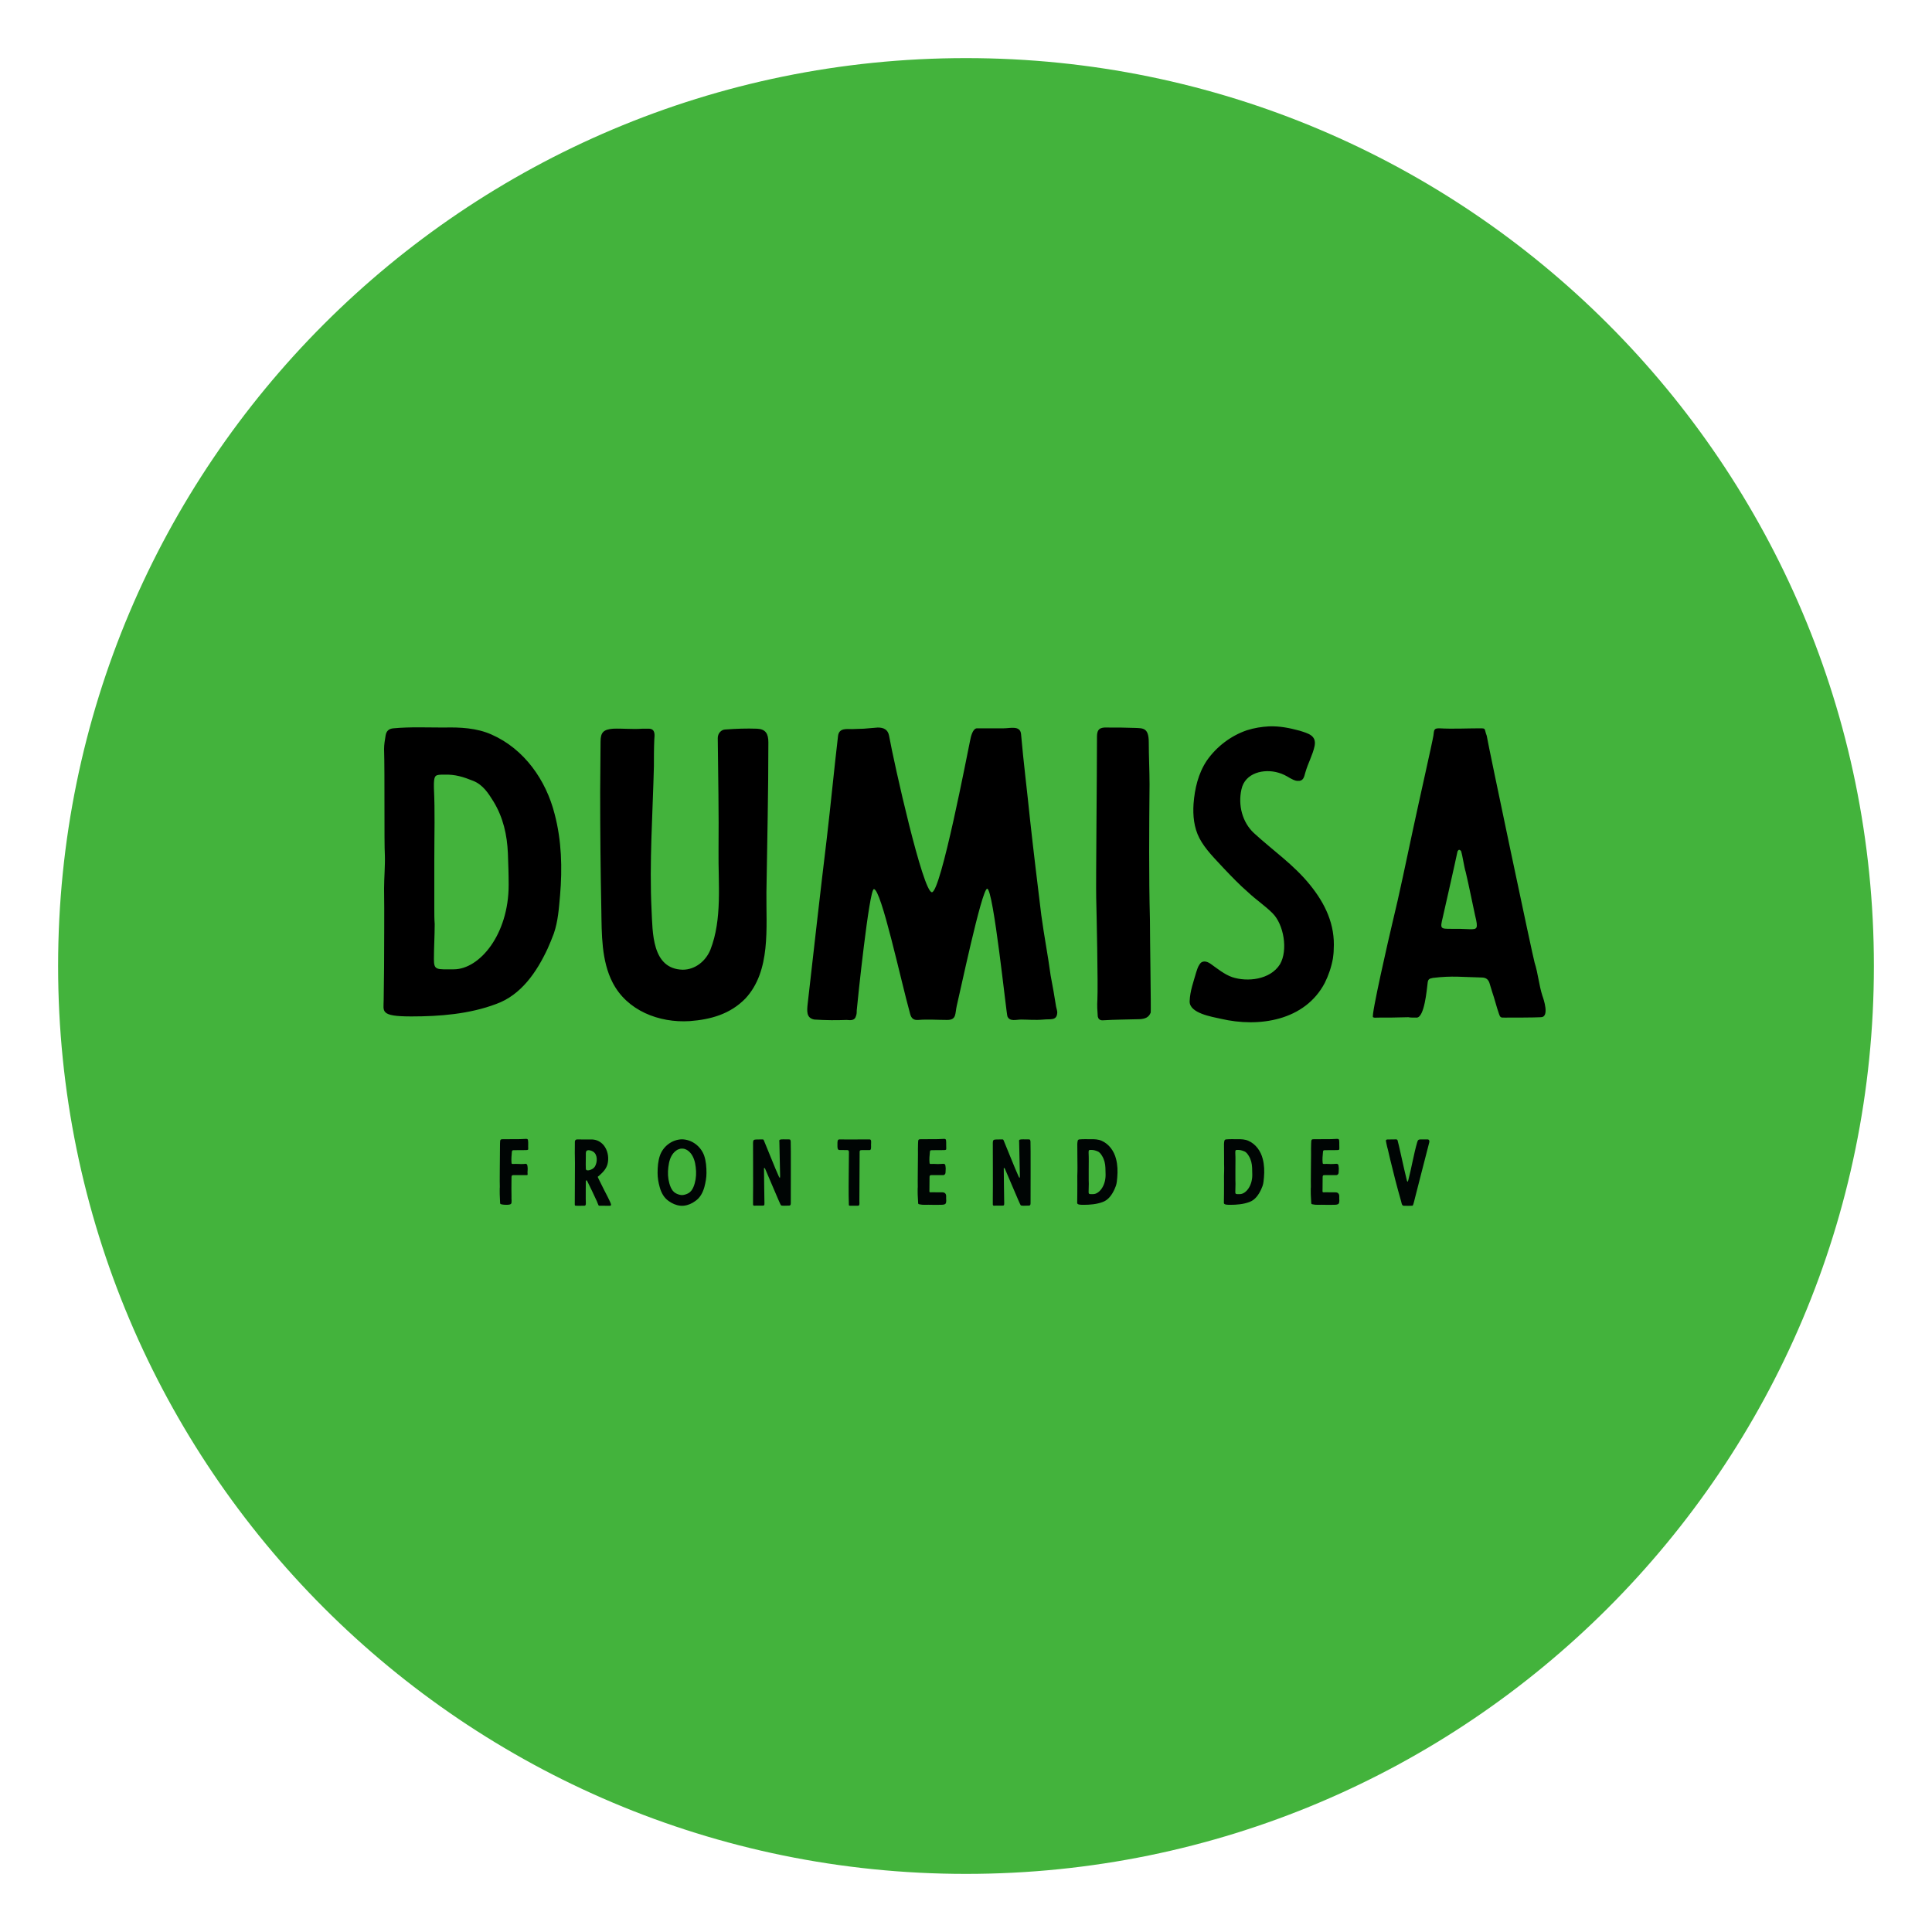
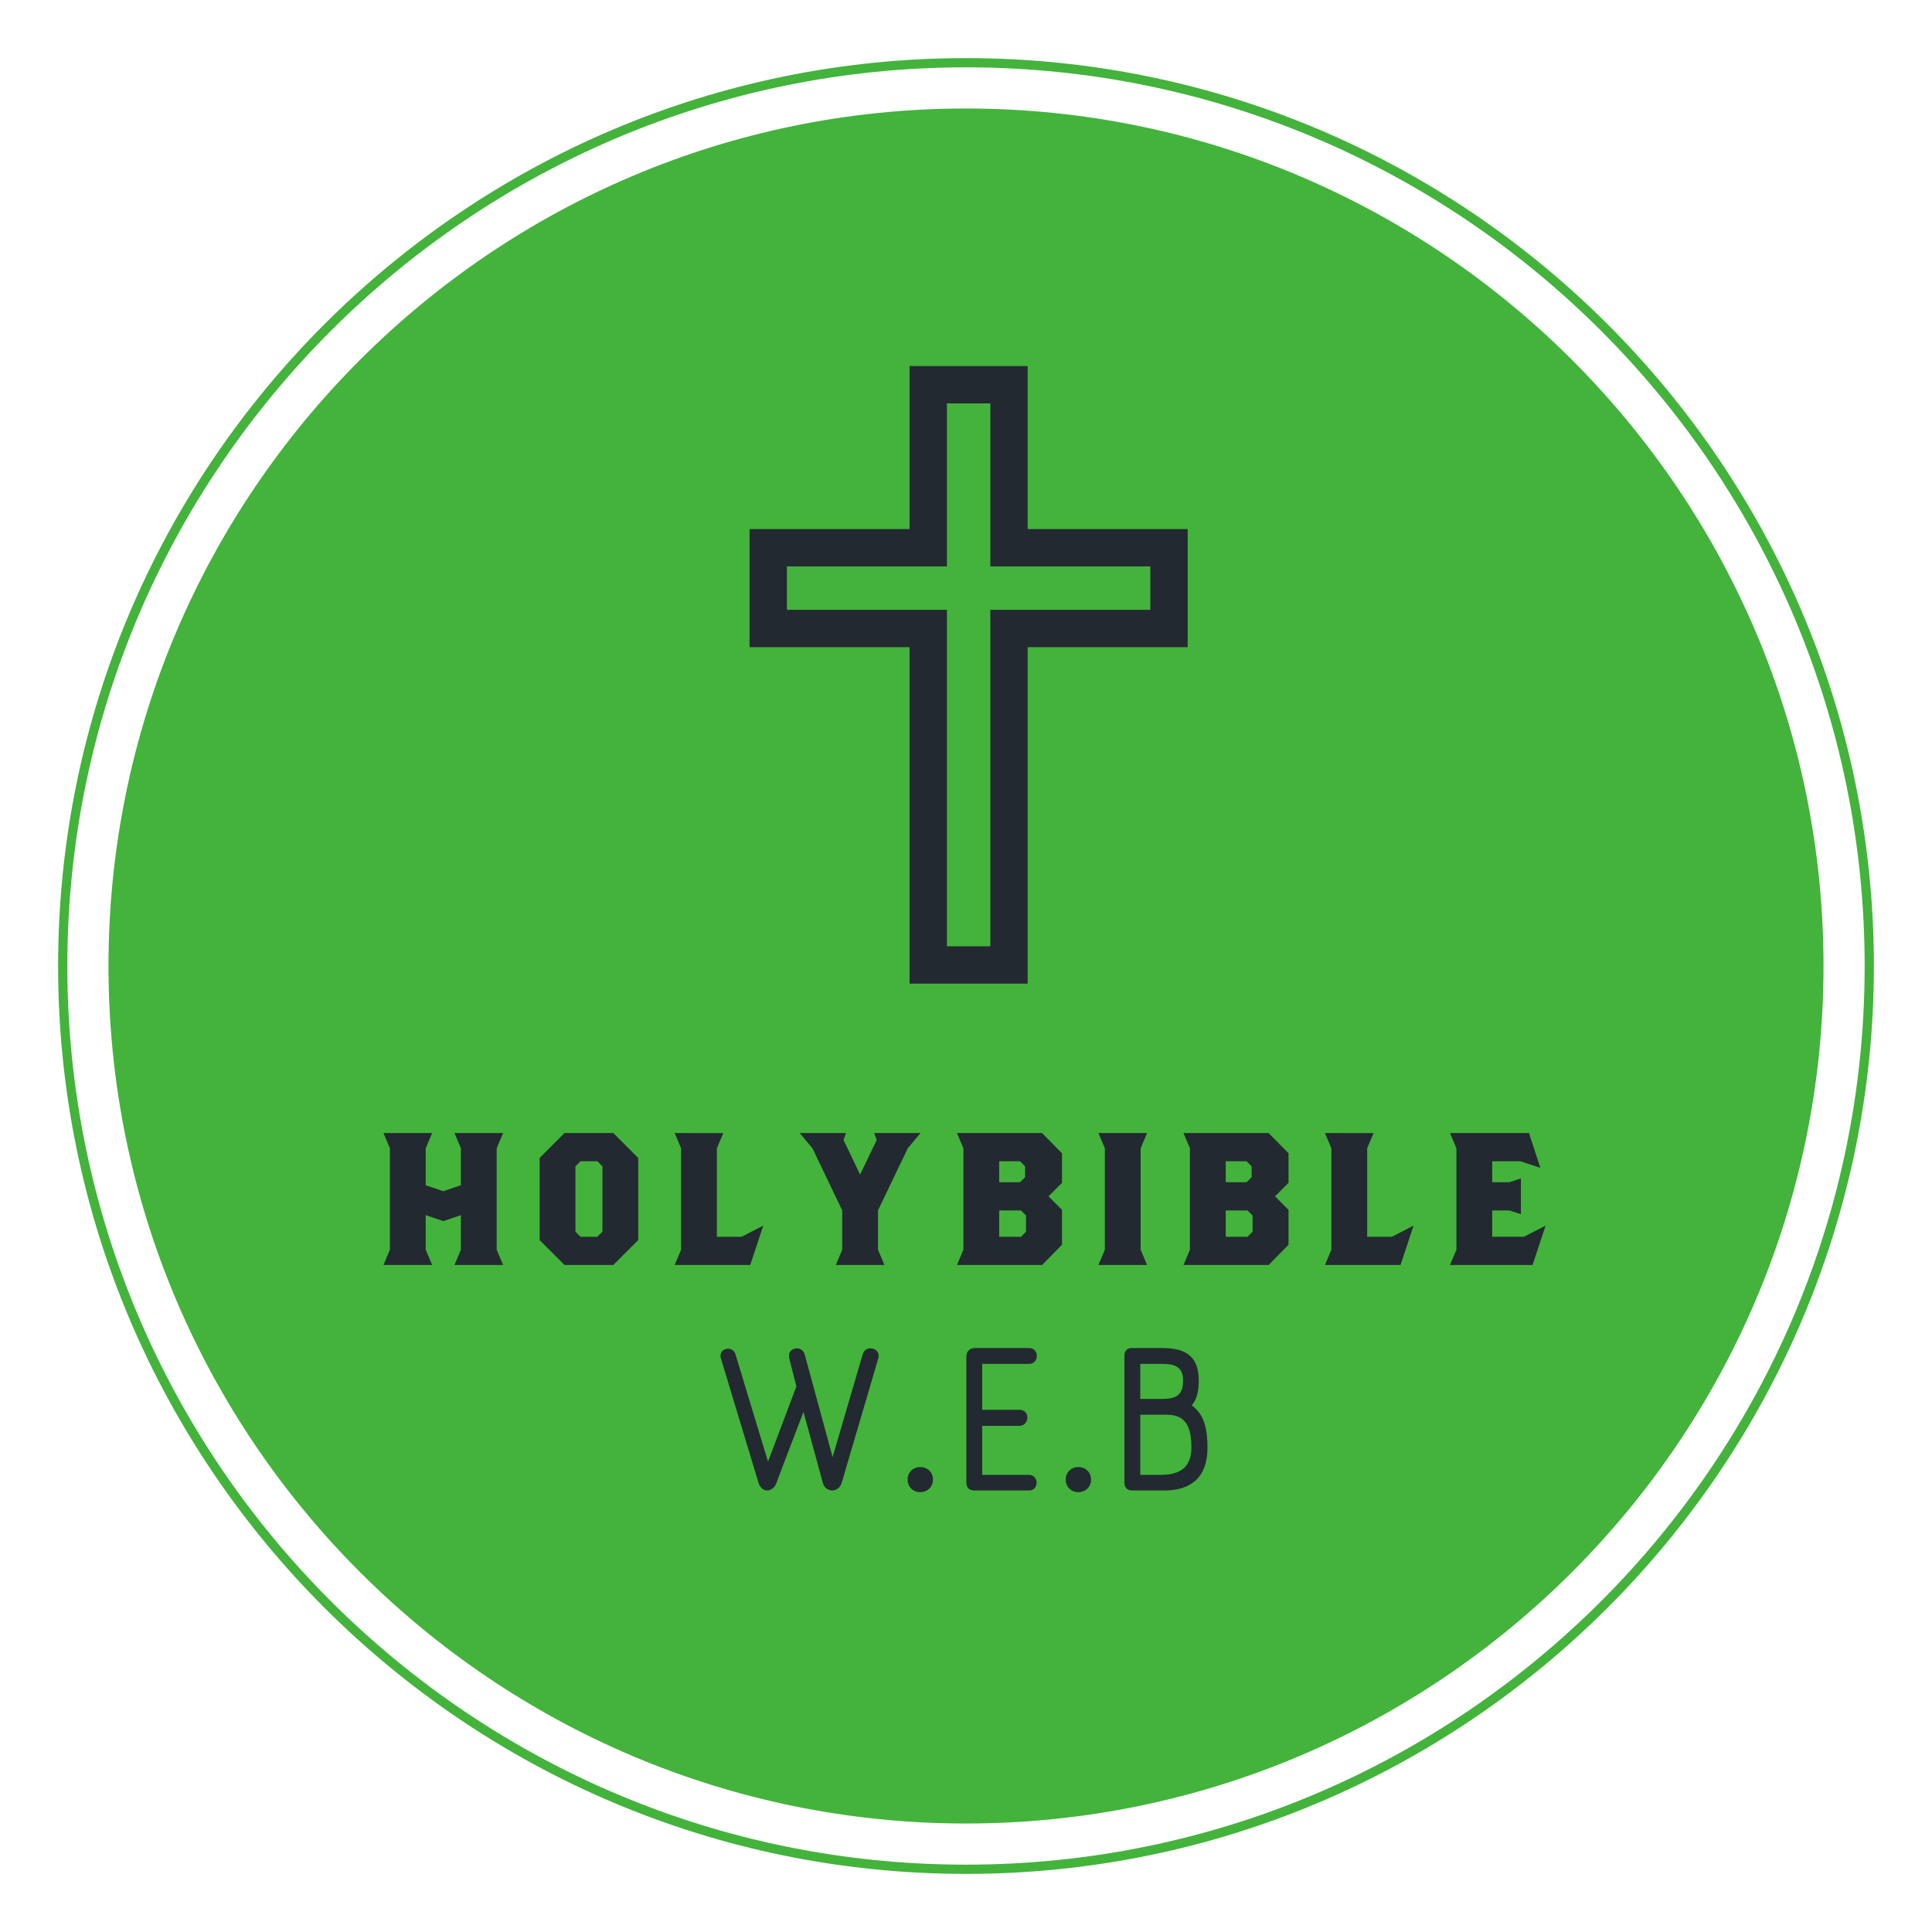
<svg xmlns="http://www.w3.org/2000/svg" version="1.1" width="3192" height="3192" viewBox="0 0 3192 3192">
  <g transform="scale(9.6) translate(10, 10)">
-     <defs id="SvgjsDefs4787" />
-     <g id="SvgjsG4788" featureKey="rootContainer" transform="matrix(6.25,0,0,6.25,0,0)" fill="#43b33c">
-       <circle cx="25" cy="25" r="25" />
+     <defs id="SvgjsDefs6139" />
+     <g id="SvgjsG6140" featureKey="rootContainer" transform="matrix(1.590266,0,0,1.590266,0,0)" fill="#43b33c">
+       <path d="M98.254 0C44.077 0 0 44.076 0 98.254s44.077 98.254 98.254 98.254c54.177 0 98.254-44.076 98.254-98.254S152.431 0 98.254 0zm0 195.508C44.628 195.508 1 151.88 1 98.254S44.628 1 98.254 1c53.626 0 97.254 43.628 97.254 97.254s-43.628 97.254-97.254 97.254z" />
+       <path d="M98.254 5.453c-51.171 0-92.801 41.63-92.801 92.801s41.63 92.801 92.801 92.801 92.802-41.63 92.802-92.801S149.425 5.453 98.254 5.453z" />
    </g>
-     <g id="SvgjsG4789" featureKey="nameFeature-0" transform="matrix(1.67521,0,0,1.67521,52.68256,98.59148)" fill="#000000">
-       <path d="M18.84 32.64 c0.24 -0.52 0.44 -1.04 0.64 -1.56 c0.44 -1.28 0.52 -2.6 0.64 -3.92 c0.24 -2.8 0.16 -5.64 -0.56 -8.36 c-0.88 -3.48 -3.12 -6.68 -6.48 -8.16 c-1.52 -0.68 -3.24 -0.76 -4.88 -0.72 c-1.72 0 -3.48 -0.08 -5.2 0.08 c-0.48 0.04 -0.72 0.28 -0.8 0.72 c-0.08 0.48 -0.16 0.96 -0.16 1.4 c0.08 2.44 0 9.68 0.08 10.88 c0.04 1.08 -0.08 2.4 -0.08 3.48 c0.04 2.68 0 5.4 0 8.08 c0 1.12 -0.04 2.2 -0.04 3.32 c0 1.2 -0.44 1.72 2.84 1.72 c2.92 0 5.96 -0.24 8.72 -1.28 c2.56 -0.92 4.16 -3.28 5.28 -5.68 z M7.2 28.48 l0 -4.8 c0 -3.04 0.08 -5 -0.04 -7.56 l0 -0.48 c0.04 -0.84 0.16 -0.88 1.04 -0.88 c1.16 -0.04 2 0.24 3 0.64 s1.56 1.28 2.08 2.12 c1 1.64 1.4 3.44 1.48 5.32 c0.04 1.08 0.08 2.16 0.08 3.24 c0 5.12 -3 8.68 -5.64 8.68 c-1.76 0 -2.04 0.12 -2.04 -1.04 c0 -1.2 0.08 -2.4 0.08 -3.6 c-0.04 -0.52 -0.04 -1.08 -0.04 -1.64 z M24.24 16.56 c0 4.04 0.04 8.12 0.12 12.12 c0.04 2.44 0 5.2 1.16 7.44 c1.48 2.88 4.76 4.16 7.92 3.96 c2.16 -0.16 4.16 -0.72 5.72 -2.32 c2.64 -2.84 2.12 -7.28 2.16 -10.92 c0.08 -5.24 0.2 -10.12 0.2 -15.4 c0 -0.88 -0.28 -1.36 -1.16 -1.4 c-1.08 -0.04 -2.16 0 -3.24 0.08 c-0.44 0 -0.8 0.4 -0.8 0.88 c0.04 3.84 0.12 7.72 0.08 11.6 c-0.04 3.32 0.4 7 -0.84 10.16 c-0.48 1.16 -1.56 2.04 -2.84 2.04 c-3.2 -0.08 -3.08 -3.88 -3.2 -6.12 c-0.24 -4.88 0.12 -9.88 0.24 -14.76 c0 -0.92 0 -1.84 0.04 -2.76 c0.04 -0.48 0.12 -1.08 -0.52 -1.12 l-0.72 0 c-1 0.08 -2 -0.04 -3 0 c-0.96 0.08 -1.28 0.36 -1.28 1.32 c0 1.72 -0.04 3.48 -0.04 5.2 z M51.32 10.04 c-0.4 0 -0.8 0.04 -1.2 0.04 c-0.6 0 -1.32 -0.12 -1.44 0.68 c-0.4 3.4 -0.76 7.16 -1.16 10.56 c-0.68 5.6 -1.32 11.36 -1.96 16.96 c-0.08 0.76 -0.16 1.48 0.68 1.64 c1.28 0.08 2.24 0.08 3.32 0.04 c0.4 0.04 0.84 0.08 0.96 -0.4 c0.08 -0.2 0.08 -0.4 0.08 -0.6 c0.08 -0.92 1.28 -12.44 1.76 -12.44 c0.76 0 2.76 9.36 3.72 12.8 c0.12 0.48 0.36 0.68 0.84 0.64 c1 -0.08 1.96 0 2.96 0 s0.8 -0.64 1 -1.48 c0.24 -0.92 2.56 -12 3.12 -12 c0.64 0 1.96 12.84 2.08 13.12 c0.24 0.56 0.92 0.32 1.4 0.32 c0.72 0 1.4 0.08 2.32 0 c0.68 -0.08 1.36 0.16 1.4 -0.72 c0 -0.2 -0.08 -0.4 -0.12 -0.6 c-0.16 -1 -0.36 -2.2 -0.56 -3.2 c-0.28 -2.08 -0.68 -4.12 -0.96 -6.2 c-0.4 -3.28 -0.8 -6.56 -1.16 -9.84 c-0.28 -2.8 -0.68 -5.96 -0.92 -8.76 c-0.08 -0.92 -1.12 -0.6 -1.76 -0.6 l-2.76 0 c-0.44 0 -0.64 0.84 -0.72 1.28 c-0.24 1.12 -3 15.56 -3.92 15.56 s-3.88 -13.2 -4.4 -16.08 c-0.12 -0.64 -0.56 -0.84 -1.16 -0.84 z M80.72 29.68 c-0.12 -4.56 -0.08 -9.4 -0.04 -13.92 c0 -1.4 -0.08 -2.92 -0.08 -4.32 c0 -1.52 -0.6 -1.44 -1.4 -1.48 c-1.16 -0.04 -1.68 -0.04 -2.84 -0.04 c-0.76 -0.04 -1.08 0.16 -1.08 0.92 c0 3.92 -0.12 15 -0.08 16.6 s0.2 8.88 0.12 10.48 c-0.04 0.56 0 1.12 0.04 1.68 c0.04 0.2 0.16 0.4 0.48 0.4 c1.32 -0.08 2.56 -0.08 3.88 -0.12 c0.48 -0.04 0.88 -0.16 1.08 -0.68 c0.04 -0.28 -0.08 -7.6 -0.08 -9.52 z M92.96 9.8 c-0.76 0.04 -1.52 0.16 -2.28 0.4 c-1.64 0.56 -3.12 1.68 -4.12 3.12 c-0.88 1.32 -1.24 2.88 -1.36 4.44 c-0.08 1.2 0.04 2.44 0.6 3.52 c0.6 1.16 1.64 2.16 2.52 3.12 c0.8 0.84 1.6 1.68 2.48 2.44 c0.8 0.76 1.72 1.36 2.52 2.16 c1.16 1.16 1.6 3.8 0.76 5.24 c-1 1.6 -3.36 1.84 -4.92 1.32 c-0.8 -0.28 -1.52 -0.88 -2.2 -1.36 c-0.4 -0.28 -0.88 -0.4 -1.16 0.08 c-0.16 0.24 -0.24 0.52 -0.32 0.76 c-0.28 1 -0.64 1.92 -0.68 3 c-0.04 1.24 2.32 1.6 3.2 1.8 c3.92 0.92 8.64 0.2 10.68 -3.68 c0.4 -0.8 0.68 -1.64 0.84 -2.52 c0.04 -0.32 0.08 -0.6 0.08 -0.92 c0.16 -2.56 -0.88 -4.72 -2.44 -6.64 c-1.68 -2.08 -3.8 -3.52 -5.76 -5.32 c-1.2 -1.12 -1.64 -2.88 -1.28 -4.48 c0.36 -1.72 2.32 -2.16 3.8 -1.72 c0.44 0.12 0.8 0.32 1.2 0.56 c0.24 0.12 0.48 0.28 0.8 0.28 c0.56 0.04 0.64 -0.4 0.76 -0.84 c0.28 -1 0.76 -1.8 0.96 -2.76 c0.2 -1.08 -0.68 -1.28 -1.56 -1.56 c-1.04 -0.28 -2.04 -0.48 -3.12 -0.44 z M107.28 39.68 c0.12 0.04 0.48 0.04 0.84 0.04 c0.8 0 1.04 -2.88 1.12 -3.48 c0.04 -0.48 0.16 -0.52 0.56 -0.6 c2 -0.24 3 -0.08 5 -0.04 c0.44 0 0.68 0.2 0.8 0.56 l0.28 0.92 c0.24 0.68 0.44 1.52 0.68 2.2 c0.16 0.48 0.2 0.44 0.68 0.44 c0.64 0 2.96 0 3.64 -0.04 c0.92 0 0.28 -1.88 0.16 -2.2 c-0.36 -1.12 -0.44 -2.28 -0.8 -3.4 c-0.16 -0.48 -4.72 -22.12 -4.92 -23.32 c-0.28 -0.72 -0.04 -0.76 -0.68 -0.76 c-1.36 0 -2.8 0.08 -4.2 0 c-0.56 0 -0.52 0.16 -0.6 0.76 c-0.08 0.56 -1.52 6.92 -2.08 9.56 c-0.72 3.32 -1.36 6.52 -2.16 9.8 c-0.28 1.16 -2.2 9.52 -1.96 9.56 c0.12 0.08 0.32 0.04 0.48 0.04 c1 0 1.92 0 3.16 -0.04 z M112.52 30.6 l-0.84 0 c-1.12 0 -1.16 0 -0.88 -1.16 c0.2 -0.88 1.28 -5.64 1.52 -6.8 c0.04 -0.08 0.12 -0.16 0.16 -0.16 c0.08 0 0.16 0.08 0.2 0.12 c0.16 0.48 0.32 1.68 0.48 2.16 c0.36 1.52 0.6 2.8 0.96 4.44 c0.36 1.44 0.2 1.44 -0.52 1.44 c-0.36 0 -0.72 -0.04 -1.08 -0.04 z" />
+     <g id="SvgjsG6141" featureKey="symbolFeature-0" transform="matrix(1.285227,0,0,1.285227,92.43949,41.8815)" fill="#232931">
+       <g>
+         <path d="M57.907,91.349H42.093V46.292H20.666V30.479h21.427V8.651h15.814v21.828h21.427v15.813H57.907V91.349z M47.093,86.349   h5.814V41.292h21.427v-5.813H52.907V13.651h-5.814v21.828H25.666v5.813h21.427V86.349z" />
+       </g>
    </g>
-     <g id="SvgjsG4790" featureKey="sloganFeature-0" transform="matrix(0.7607873,0,0,0.7607873,75.24598,182.2874)" fill="#000504">
-       <path d="M1.02 15.9 l-0.02 0 c0 0.5 -0.02 1.02 0 1.54 c0.02 0.64 0.04 1.28 0.08 1.92 c0.02 0.22 0.06 0.28 0.28 0.32 c0.4 0.1 0.82 0.12 1.24 0.12 c1.08 -0.04 1.08 -0.22 1.08 -0.96 c-0.04 -0.38 -0.02 -0.54 -0.02 -1 c0 -0.66 -0.02 -0.74 -0.02 -1.68 c0.02 -0.76 0.02 -1.74 0.02 -2.52 c0 -0.42 0.06 -0.56 0.44 -0.56 l2.92 0 c0.42 0.06 0.26 -0.22 0.26 -0.64 s0.06 -0.44 0.04 -0.86 c0 -0.2 -0.04 -0.4 -0.06 -0.6 c-0.04 -0.34 -0.16 -0.46 -0.5 -0.46 c-0.22 0 -0.02 0.02 -0.22 0.04 c-0.86 0.06 -1.68 -0.06 -2.54 0 c-0.28 0 -0.32 -0.04 -0.34 -0.3 c-0.06 -0.78 0 -1.64 0.08 -2.42 c0.04 -0.32 0.1 -0.38 0.4 -0.4 l2.82 -0.02 c0.4 -0.04 0.52 -0.02 0.48 -0.4 c-0.04 -0.58 0.04 -1.18 -0.04 -1.76 c-0.04 -0.32 -0.12 -0.38 -0.48 -0.38 c-0.6 0.02 -0.74 0.02 -1.34 0.06 c-0.6 0.02 -3.02 0.02 -3.6 0.02 c-0.82 0 -0.9 -0.06 -0.92 0.96 c-0.02 0.8 -0.02 1.62 -0.02 2.44 c0 1.4 -0.08 6.42 -0.02 7.54 z M20.453 18.5 c0 -0.52 0 -3.8 0.02 -4.06 c0.02 -0.06 0.06 -0.18 0.14 -0.18 s0.12 0.04 0.14 0.1 c0.8 1.56 1.5 3.12 2.22 4.64 c0.1 0.22 0.32 0.86 0.38 0.92 c0.08 0.12 0.22 0.08 0.34 0.08 l2.2 0.02 c0.26 0 0.32 -0.16 0.26 -0.38 c-0.16 -0.6 -1.3 -2.72 -1.56 -3.24 c-0.18 -0.4 -1.38 -2.72 -1.42 -2.9 c-0.04 -0.08 0.26 -0.22 0.3 -0.28 c0.96 -0.86 1.82 -1.74 2 -3.08 c0.2 -1.32 -0.1 -2.76 -0.96 -3.82 c-0.66 -0.78 -1.52 -1.24 -2.54 -1.3 c-0.62 -0.04 -1.22 0.02 -1.84 0 c-0.54 -0.02 -0.92 -0.02 -1.6 -0.02 c-0.32 0 -0.52 0.18 -0.54 0.52 l0 0.24 c-0.04 1.54 0 3.08 0.02 4.6 c0 2.32 -0.04 8.44 -0.04 9.32 c0 0.26 0.04 0.32 0.28 0.32 c0.14 0 0.3 0.02 0.44 0.02 c0.56 0 0.9 -0.02 1.48 -0.02 c0.44 0 0.28 -0.72 0.28 -1.5 z M20.453 10.7 l0.02 -2.02 c0.02 -0.3 -0.08 -0.9 0.2 -1.12 c0.38 -0.28 1.16 0 1.5 0.24 c1 0.68 0.92 2.36 0.38 3.3 c-0.26 0.44 -0.7 0.7 -1.2 0.84 c-0.3 0.08 -0.86 0.18 -0.88 -0.3 c0 -0.32 -0.02 -0.94 -0.02 -0.94 z M47.246 8.68 c0.42 1.24 0.52 2.58 0.52 3.9 c0 1.1 -0.2 2.16 -0.48 3.22 c-0.36 1.26 -0.96 2.4 -2.04 3.14 c-0.8 0.58 -1.64 0.96 -2.62 1.06 c-0.14 0 -0.26 0.02 -0.4 0.02 c-0.12 0 -0.24 -0.02 -0.38 -0.02 c-0.98 -0.1 -1.82 -0.48 -2.64 -1.06 c-1.06 -0.74 -1.68 -1.88 -2.02 -3.14 c-0.3 -1.06 -0.48 -2.12 -0.48 -3.22 c0 -1.32 0.1 -2.66 0.52 -3.9 c0.74 -2.14 2.78 -3.66 5 -3.7 c2.22 0.04 4.26 1.56 5.02 3.7 z M45.306 14.04 c0.2 -1.22 0.12 -2.46 -0.12 -3.68 c-0.24 -1.1 -0.72 -2.18 -1.64 -2.84 c-0.16 -0.12 -0.34 -0.22 -0.52 -0.28 c-0.26 -0.12 -0.54 -0.16 -0.8 -0.16 s-0.52 0.04 -0.78 0.16 c-0.2 0.06 -0.36 0.16 -0.52 0.28 c-0.94 0.66 -1.42 1.74 -1.64 2.84 c-0.24 1.22 -0.32 2.46 -0.12 3.68 c0.2 1.1 0.6 2.58 1.64 3.14 c0.44 0.24 0.92 0.4 1.42 0.42 c0.5 -0.02 1 -0.18 1.44 -0.42 c1.04 -0.56 1.44 -2.04 1.64 -3.14 z M66.819 5.46 c0.06 0.28 0.02 13.6 0.02 13.94 c0 0.6 -0.22 0.58 -0.62 0.58 c-0.6 0 -1.44 0.1 -1.62 -0.1 c-0.16 -0.14 -3.12 -7.28 -3.54 -8.18 c-0.04 -0.08 -0.14 -0.28 -0.22 -0.24 c-0.1 0.04 -0.06 0.18 -0.06 0.26 c-0.02 0.7 0.1 6.74 0.1 7.7 c0 0.48 -0.02 0.56 -0.42 0.56 l-1 0 c-0.26 0 -0.58 -0.02 -0.84 0.02 c-0.2 0 -0.3 -0.06 -0.32 -0.26 l0 -1.58 c0.04 -1.68 0 -11.64 0 -12.38 c0 -0.64 0.18 -0.76 0.82 -0.76 c0.44 -0.02 0.88 -0.02 1.32 -0.02 c0.14 0 0.22 0.02 0.3 0.2 c0.54 1.26 2.84 7.04 3.2 7.74 c0.06 0.14 0.28 0.7 0.4 0.76 l0.02 0 c0.08 -0.08 0.06 -0.48 0.06 -0.6 c0 -0.3 -0.16 -7.32 -0.16 -7.46 c0 -0.2 -0.06 -0.38 0.04 -0.52 c0.06 -0.08 0.32 -0.1 0.42 -0.12 c0.56 -0.04 1.22 0.02 1.78 0 c0.28 0 0.26 0.2 0.32 0.46 z M79.932 17.82 c0.02 0.62 0.02 1.24 0.04 1.86 c0 0.28 0.02 0.32 0.3 0.32 l1.8 0 c0.38 0 0.3 -0.64 0.28 -0.98 l0.06 -11.2 c0 -0.3 0.1 -0.4 0.5 -0.4 l1.76 0 c0.42 0 0.32 -0.72 0.32 -1.22 c0 -0.44 0.16 -1.2 -0.32 -1.2 c-0.34 0 -3.6 0 -4.94 0.02 c-0.66 0 -1.2 -0.02 -1.86 -0.02 c-0.5 0 -0.48 0.4 -0.48 1.28 c0 0.56 -0.02 1.12 0.46 1.12 c0.28 0 1.42 0 1.74 0.02 c0.2 0 0.34 0.06 0.38 0.28 c0 0.06 0.02 0.12 0.02 0.18 c0 1.44 -0.1 8.14 -0.06 9.94 z M95.565 15.9 l-0.02 0 c0 0.5 -0.02 1.02 0 1.54 c0.02 0.64 0.06 1.28 0.1 1.92 c0 0.22 0.06 0.28 0.26 0.32 c0.42 0.1 0.82 0.12 1.24 0.12 c1.08 -0.04 2.16 0.04 3.24 0 c0.44 -0.02 0.64 0.02 1.08 -0.06 c0.4 -0.08 0.54 -0.3 0.54 -0.9 c-0.04 -0.38 -0.02 -0.54 -0.02 -1 c0 -0.66 -0.46 -0.88 -0.86 -0.86 c-0.28 0.02 -1.62 -0.02 -2.16 -0.02 c-0.9 0.02 -0.76 0.14 -0.76 -0.8 c0 -0.76 0.02 -1.74 0.02 -2.52 c0 -0.42 0.04 -0.56 0.44 -0.56 l2.5 0 c0.4 0.06 0.68 -0.22 0.68 -0.64 s0.04 -0.44 0.04 -0.86 l-0.06 -0.6 c-0.04 -0.34 -0.16 -0.46 -0.5 -0.46 c-0.22 0 -0.44 0.02 -0.66 0.04 c-0.86 0.06 -1.26 -0.06 -2.1 0 c-0.28 0 -0.32 -0.04 -0.34 -0.3 c-0.08 -0.78 0 -1.64 0.08 -2.42 c0.02 -0.32 0.1 -0.38 0.4 -0.4 l2.82 -0.02 c0.38 -0.04 0.5 -0.02 0.48 -0.4 c-0.04 -0.58 0.02 -1.18 -0.04 -1.76 c-0.04 -0.32 -0.14 -0.38 -0.5 -0.38 c-0.6 0.02 -0.74 0.02 -1.34 0.06 c-0.6 0.02 -3 0.02 -3.58 0.02 c-0.84 0 -0.9 -0.06 -0.92 0.96 c-0.04 0.8 -0.02 1.62 -0.02 2.44 c0 1.4 -0.08 6.42 -0.04 7.54 z M121.058 5.46 c0.06 0.28 0.02 13.6 0.02 13.94 c0 0.6 -0.22 0.58 -0.62 0.58 c-0.6 0 -1.44 0.1 -1.62 -0.1 c-0.16 -0.14 -3.12 -7.28 -3.54 -8.18 c-0.04 -0.08 -0.14 -0.28 -0.22 -0.24 c-0.1 0.04 -0.06 0.18 -0.06 0.26 c-0.02 0.7 0.1 6.74 0.1 7.7 c0 0.48 -0.02 0.56 -0.42 0.56 l-1 0 c-0.26 0 -0.58 -0.02 -0.84 0.02 c-0.2 0 -0.3 -0.06 -0.32 -0.26 l0 -1.58 c0.04 -1.68 0 -11.64 0 -12.38 c0 -0.64 0.18 -0.76 0.82 -0.76 c0.44 -0.02 0.88 -0.02 1.32 -0.02 c0.14 0 0.22 0.02 0.3 0.2 c0.54 1.26 2.84 7.04 3.2 7.74 c0.06 0.14 0.28 0.7 0.4 0.76 l0.02 0 c0.08 -0.08 0.06 -0.48 0.06 -0.6 c0 -0.3 -0.16 -7.32 -0.16 -7.46 c0 -0.2 -0.06 -0.38 0.04 -0.52 c0.06 -0.08 0.32 -0.1 0.42 -0.12 c0.56 -0.04 1.22 0.02 1.78 0 c0.28 0 0.26 0.2 0.32 0.46 z M140.051 16.32 c0.12 -0.26 0.22 -0.52 0.32 -0.78 c0.22 -0.64 0.26 -1.3 0.32 -1.96 c0.12 -1.4 0.08 -2.82 -0.28 -4.18 c-0.44 -1.74 -1.56 -3.34 -3.24 -4.08 c-0.76 -0.34 -1.62 -0.38 -2.44 -0.36 c-0.86 0 -1.74 -0.04 -2.6 0.04 c-0.24 0.02 -0.36 0.14 -0.4 0.36 c-0.04 0.24 -0.08 0.48 -0.08 0.7 c0.04 1.22 0 4.84 0.04 5.44 c0.02 0.54 -0.04 1.2 -0.04 1.74 c0.02 1.34 0 2.7 0 4.04 c0 0.56 -0.02 1.1 -0.02 1.66 c0 0.6 -0.22 0.86 1.42 0.86 c1.46 0 2.98 -0.12 4.36 -0.64 c1.28 -0.46 2.08 -1.64 2.64 -2.84 z M134.231 14.24 l0 -2.4 c0 -1.52 0.04 -2.5 -0.02 -3.78 l0 -0.24 c0.02 -0.42 0.08 -0.44 0.52 -0.44 c0.58 -0.02 1 0.12 1.5 0.32 s0.78 0.64 1.04 1.06 c0.5 0.82 0.7 1.72 0.74 2.66 c0.02 0.54 0.04 1.08 0.04 1.62 c0 2.56 -1.5 4.34 -2.82 4.34 c-0.88 0 -1.02 0.06 -1.02 -0.52 c0 -0.6 0.04 -1.2 0.04 -1.8 c-0.02 -0.26 -0.02 -0.54 -0.02 -0.82 z M173.237 16.32 c0.12 -0.26 0.22 -0.52 0.32 -0.78 c0.22 -0.64 0.26 -1.3 0.32 -1.96 c0.12 -1.4 0.08 -2.82 -0.28 -4.18 c-0.44 -1.74 -1.56 -3.34 -3.24 -4.08 c-0.76 -0.34 -1.62 -0.38 -2.44 -0.36 c-0.86 0 -1.74 -0.04 -2.6 0.04 c-0.24 0.02 -0.36 0.14 -0.4 0.36 c-0.04 0.24 -0.08 0.48 -0.08 0.7 c0.04 1.22 0 4.84 0.04 5.44 c0.02 0.54 -0.04 1.2 -0.04 1.74 c0.02 1.34 0 2.7 0 4.04 c0 0.56 -0.02 1.1 -0.02 1.66 c0 0.6 -0.22 0.86 1.42 0.86 c1.46 0 2.98 -0.12 4.36 -0.64 c1.28 -0.46 2.08 -1.64 2.64 -2.84 z M167.417 14.24 l0 -2.4 c0 -1.52 0.04 -2.5 -0.02 -3.78 l0 -0.24 c0.02 -0.42 0.08 -0.44 0.52 -0.44 c0.58 -0.02 1 0.12 1.5 0.32 s0.78 0.64 1.04 1.06 c0.5 0.82 0.7 1.72 0.74 2.66 c0.02 0.54 0.04 1.08 0.04 1.62 c0 2.56 -1.5 4.34 -2.82 4.34 c-0.88 0 -1.02 0.06 -1.02 -0.52 c0 -0.6 0.04 -1.2 0.04 -1.8 c-0.02 -0.26 -0.02 -0.54 -0.02 -0.82 z M184.49 15.9 l-0.02 0 c0 0.5 -0.02 1.02 0 1.54 c0.02 0.64 0.06 1.28 0.1 1.92 c0 0.22 0.06 0.28 0.26 0.32 c0.42 0.1 0.82 0.12 1.24 0.12 c1.08 -0.04 2.16 0.04 3.24 0 c0.44 -0.02 0.64 0.02 1.08 -0.06 c0.4 -0.08 0.54 -0.3 0.54 -0.9 c-0.04 -0.38 -0.02 -0.54 -0.02 -1 c0 -0.66 -0.46 -0.88 -0.86 -0.86 c-0.28 0.02 -1.62 -0.02 -2.16 -0.02 c-0.9 0.02 -0.76 0.14 -0.76 -0.8 c0 -0.76 0.02 -1.74 0.02 -2.52 c0 -0.42 0.04 -0.56 0.44 -0.56 l2.5 0 c0.4 0.06 0.68 -0.22 0.68 -0.64 s0.04 -0.44 0.04 -0.86 l-0.06 -0.6 c-0.04 -0.34 -0.16 -0.46 -0.5 -0.46 c-0.22 0 -0.44 0.02 -0.66 0.04 c-0.86 0.06 -1.26 -0.06 -2.1 0 c-0.28 0 -0.32 -0.04 -0.34 -0.3 c-0.08 -0.78 0 -1.64 0.08 -2.42 c0.02 -0.32 0.1 -0.38 0.4 -0.4 l2.82 -0.02 c0.38 -0.04 0.5 -0.02 0.48 -0.4 c-0.04 -0.58 0.02 -1.18 -0.04 -1.76 c-0.04 -0.32 -0.14 -0.38 -0.5 -0.38 c-0.6 0.02 -0.74 0.02 -1.34 0.06 c-0.6 0.02 -3 0.02 -3.58 0.02 c-0.84 0 -0.9 -0.06 -0.92 0.96 c-0.04 0.8 -0.02 1.62 -0.02 2.44 c0 1.4 -0.08 6.42 -0.04 7.54 z M205.843 20.02 c0.3 0 1.4 0.02 1.62 -0.02 c0.14 -0.04 0.22 -0.4 0.26 -0.52 c0.12 -0.38 0.2 -0.78 0.3 -1.16 c0.22 -1 2.44 -9.4 3.22 -12.54 c0.04 -0.14 0.08 -0.3 0.04 -0.44 c-0.06 -0.3 -0.24 -0.34 -0.48 -0.34 c-0.46 0.02 -0.92 0 -1.38 0 c-0.52 0 -0.72 0.06 -0.88 0.64 c-0.78 2.68 -1.3 5.88 -2.02 8.6 l-0.12 0.32 c0 0.02 -0.08 0 -0.08 0 c-0.04 -0.1 -0.1 -0.18 -0.12 -0.28 c-0.72 -2.86 -1.9 -8.52 -2.1 -9.06 c-0.12 -0.32 -0.42 -0.22 -0.7 -0.22 c-0.56 0 -1.08 0.02 -1.62 0.02 c-0.2 0.02 -0.34 0.1 -0.32 0.3 c0 0.16 0.22 1.04 0.26 1.28 l0.22 0.84 c0.14 0.64 0.34 1.44 0.48 2.06 c0.76 3.18 1.58 6.36 2.48 9.5 c0.08 0.28 0.14 0.76 0.34 0.92 c0.16 0.14 0.42 0.08 0.6 0.1 z" />
+     <g id="SvgjsG6142" featureKey="nameFeature-0" transform="matrix(0.8108607,0,0,0.8108607,54.37852,175.2697)" fill="#232931">
+       <path d="M26.025 15.237 l0 21.526 l1.363 3.237 l-10.323 0 l1.363 -3.237 l0 -7.34 l-3.735 1.263 l-3.734 -1.263 l0 7.34 l1.363 3.237 l-10.323 0 l1.363 -3.237 l0 -21.526 l-1.363 -3.237 l10.323 0 l-1.363 3.237 l0 7.837 l3.734 1.262 l3.735 -1.263 l0 -7.836 l-1.363 -3.237 l10.323 0 z M50.78 12 l5.284 5.284 l0 17.431 l-5.284 5.284 l-10.356 0 l-5.284 -5.284 l0 -17.431 l5.284 -5.284 l10.356 0 z M48.468 32.938 l0 -13.876 l-1.074 -1.074 l-3.583 0 l-1.074 1.074 l0 13.876 l1.074 1.074 l3.583 0 z M78.018 34.012 l4.586 -2.369 l-2.763 8.357 l-16.041 0 l1.363 -3.237 l0 -21.526 l-1.363 -3.237 l10.323 0.001 l-1.363 3.237 l0 18.775 l5.259 0 z M113.275 15.237 l-6.316 13.171 l0 8.355 l1.363 3.237 l-10.323 0 l1.363 -3.237 l0 -8.355 l-6.316 -13.171 l-2.706 -3.237 l9.827 0 l-0.53 1.466 l3.524 7.348 l3.523 -7.348 l-0.53 -1.466 l9.827 0 z M146.008 16.292 l0 6.275 l-2.866 2.866 l2.866 2.866 l0 7.409 l-4.224 4.292 l-18.064 0 l1.363 -3.237 l0 -21.526 l-1.363 -3.237 l18.064 0 z M132.68 17.988 l0 4.451 l4.422 0 l1.074 -1.075 l0 -2.302 l-1.074 -1.074 l-4.422 0 z M138.379 32.938 l0 -3.437 l-1.074 -1.074 l-4.625 0 l0 5.586 l4.625 0 z M162.7 15.237 l0 21.526 l1.363 3.237 l-10.323 0 l1.363 -3.237 l0 -21.526 l-1.363 -3.237 l10.323 0 z M194.088 16.292 l0 6.275 l-2.866 2.866 l2.866 2.866 l0 7.409 l-4.224 4.292 l-18.064 0 l1.363 -3.237 l0 -21.526 l-1.363 -3.237 l18.064 0 z M180.76 17.988 l0 4.451 l4.422 0 l1.074 -1.075 l0 -2.302 l-1.074 -1.074 l-4.422 0 z M186.459 32.938 l0 -3.437 l-1.074 -1.074 l-4.625 0 l0 5.586 l4.625 0 z M216.038 34.012 l4.586 -2.369 l-2.763 8.357 l-16.041 0 l1.363 -3.237 l0 -21.526 l-1.363 -3.237 l10.323 0.001 l-1.363 3.237 l0 18.775 l5.259 0 z M244.066 34.012 l4.585 -2.369 l-2.763 8.356 l-17.528 0 l1.363 -3.237 l0 -21.526 l-1.363 -3.237 l16.762 0 l2.418 7.381 l-4.24 -1.393 l-5.98 0 l0 4.451 l3.652 0 l2.439 -0.802 l0 7.591 l-2.439 -0.802 l-3.652 0 l0 5.586 l6.746 0 z" />
+     </g>
+     <g id="SvgjsG6143" featureKey="sloganFeature-0" transform="matrix(2.035985,0,0,2.035985,109.8387,207.0152)" fill="#232931">
+       <path d="M6.06 16.96 l2.4 -6.36 l-0.6 -2.34 c-0.26 -0.96 1.08 -1.2 1.3 -0.36 l2.36 8.68 l2.54 -8.68 c0.26 -0.9 1.58 -0.52 1.32 0.34 l-3.1 10.54 c-0.12 0.38 -0.46 0.62 -0.78 0.62 c-0.36 0 -0.68 -0.22 -0.8 -0.62 l-1.64 -6.02 c-0.76 2 -1.56 4.04 -2.3 6.04 c-0.14 0.36 -0.46 0.6 -0.76 0.6 s-0.6 -0.2 -0.74 -0.64 l-3.18 -10.52 c-0.26 -0.86 0.96 -1.14 1.22 -0.38 z M18.922 19.54 c-0.6 0 -1.06 -0.44 -1.06 -1.06 s0.46 -1.06 1.06 -1.06 c0.62 0 1.08 0.44 1.08 1.06 s-0.46 1.06 -1.08 1.06 z M22.824 18.7 l0 -10.64 c0 -0.46 0.36 -0.7 0.7 -0.7 l4.6 0 c0.44 0 0.66 0.32 0.66 0.66 s-0.22 0.68 -0.66 0.68 l-3.96 0 l0 3.88 l3.14 0 c0.46 0 0.68 0.32 0.68 0.66 s-0.24 0.7 -0.68 0.7 l-3.14 0 l0 4.14 l3.96 0 c0.42 0 0.64 0.34 0.64 0.66 c0 0.34 -0.22 0.66 -0.64 0.66 l-4.6 0 c-0.34 0 -0.7 -0.12 -0.7 -0.7 z M32.286 19.54 c-0.6 0 -1.06 -0.44 -1.06 -1.06 s0.46 -1.06 1.06 -1.06 c0.62 0 1.08 0.44 1.08 1.06 s-0.46 1.06 -1.08 1.06 z M36.188 18.72 l0 -10.72 c0 -0.32 0.16 -0.64 0.6 -0.64 l2.62 0 c1.98 0 3.06 0.72 3.06 2.72 c0 0.8 -0.1 1.58 -0.6 2.12 c1.14 0.8 1.34 2.18 1.34 3.58 c0 2.46 -1.34 3.62 -3.64 3.62 l-2.68 0 c-0.34 0 -0.7 -0.12 -0.7 -0.68 z M37.528 18.08 l1.74 0 c1.66 0 2.58 -0.68 2.58 -2.3 c0 -1.66 -0.42 -2.78 -2.04 -2.78 l-2.28 0 l0 5.08 z M41.148 10.08 c0 -1.2 -0.84 -1.38 -1.74 -1.38 l-1.88 0 l0 2.96 l1.84 0 c1.26 0 1.78 -0.36 1.78 -1.58 z" />
    </g>
  </g>
</svg>
